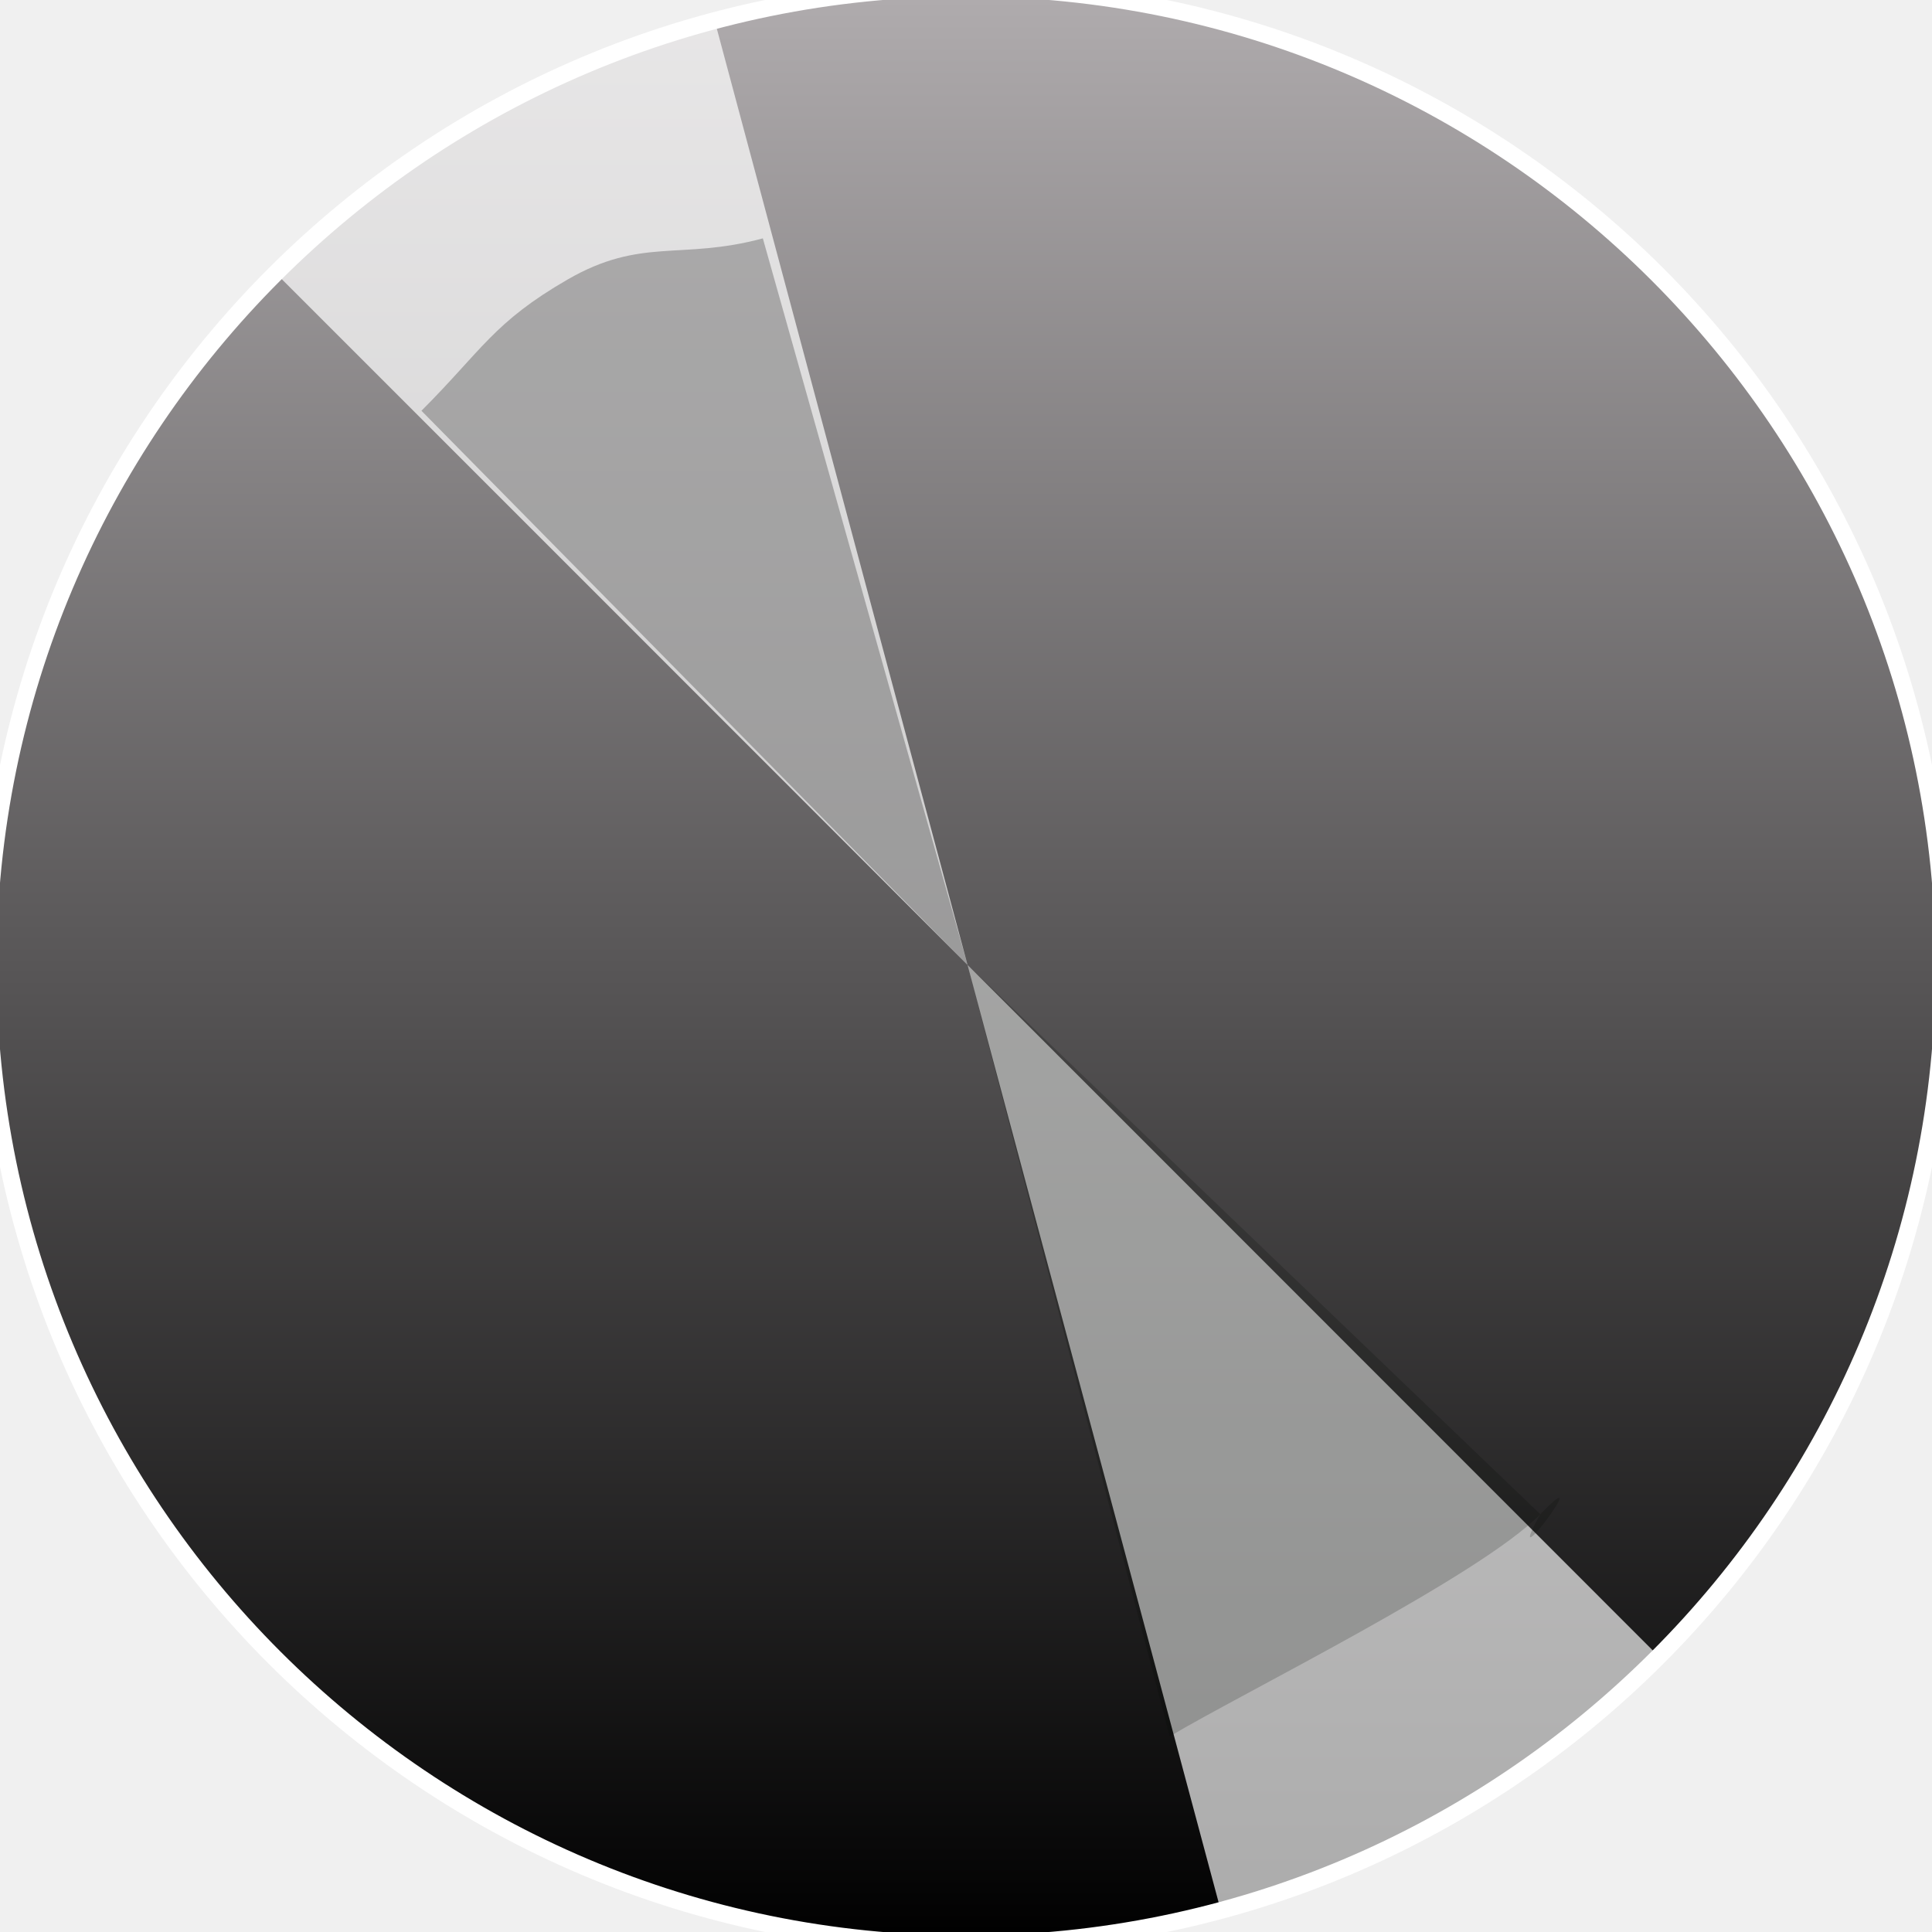
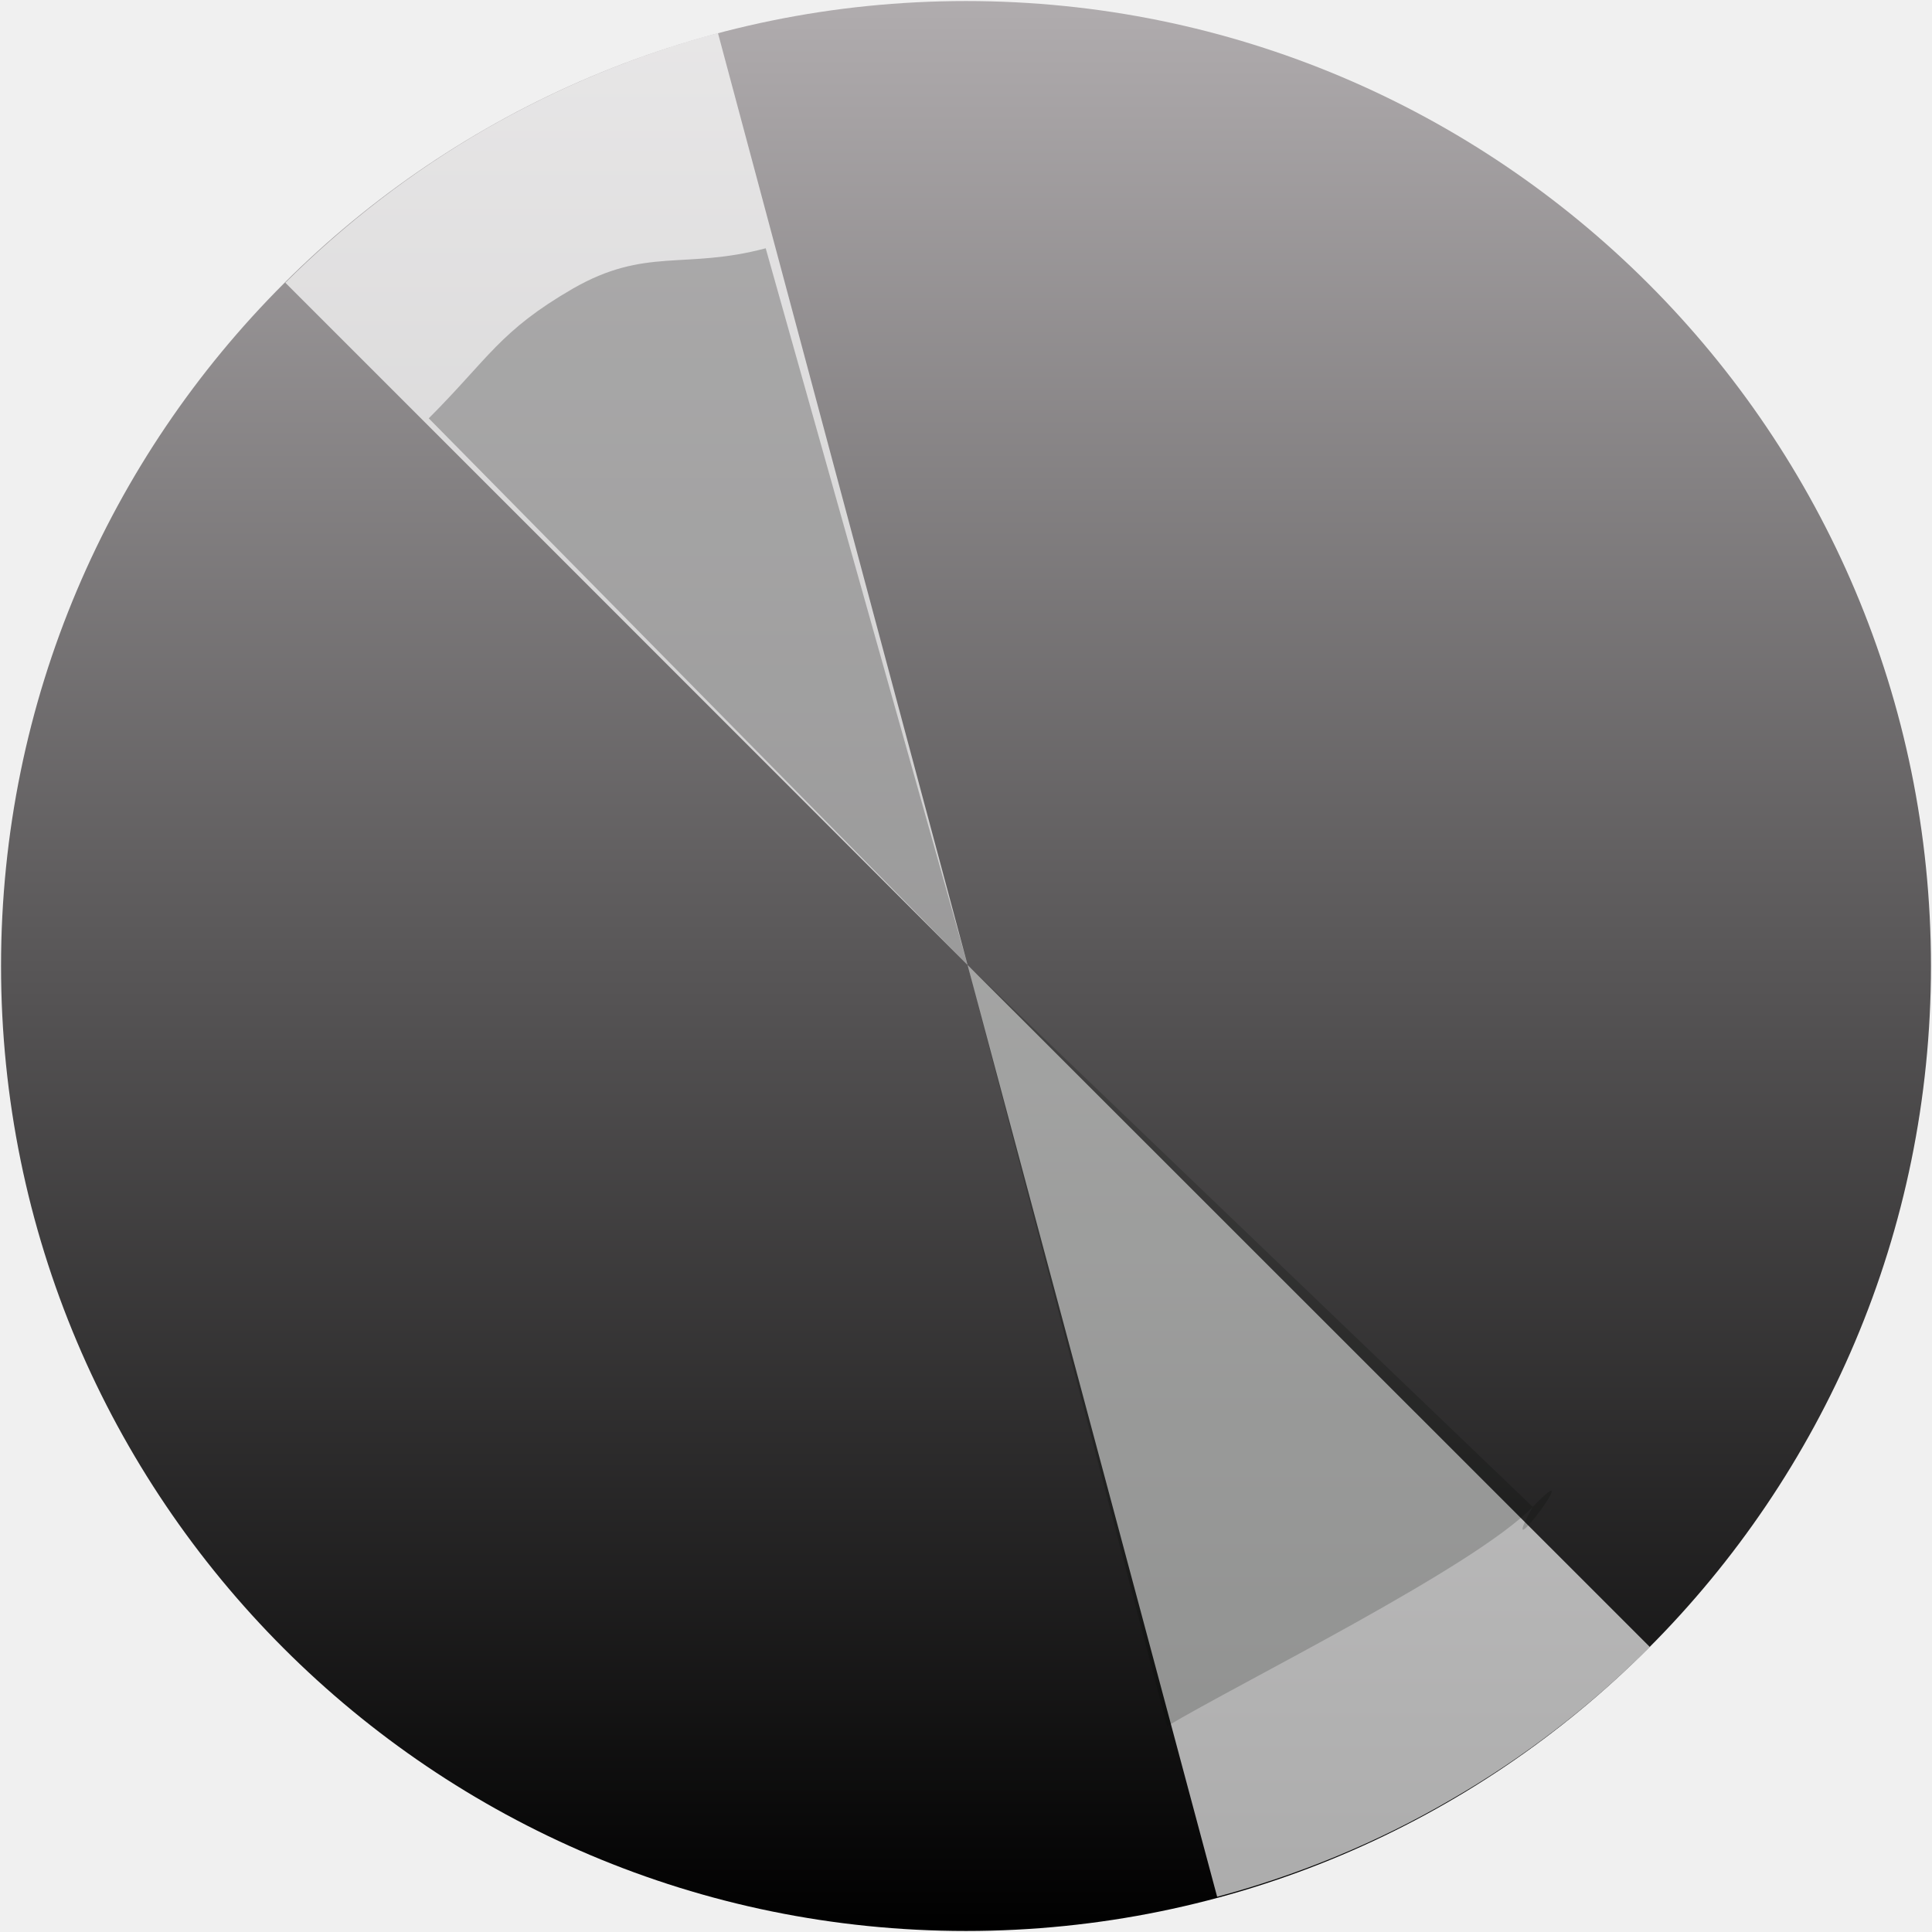
<svg xmlns="http://www.w3.org/2000/svg" xmlns:xlink="http://www.w3.org/1999/xlink" width="28" height="28" viewBox="0 0 7.408 7.408" version="1.1" id="svg8">
  <defs id="defs2">
    <linearGradient id="linearGradient7529">
      <stop style="stop-color:#b0acae;stop-opacity:1;" offset="0" id="stop7525" />
      <stop style="stop-color:#b0acae;stop-opacity:0;" offset="1" id="stop7527" />
    </linearGradient>
    <linearGradient id="SVGID_1_" gradientUnits="userSpaceOnUse" x1="14.174" y1="1.9999999e-05" x2="14.174" y2="28.348" gradientTransform="translate(0.408163,0.2040825)">
      <stop offset="0" style="stop-color:#B0ACAE" id="stop1652" />
      <stop offset="1" style="stop-color:#000000" id="stop1654" />
    </linearGradient>
    <linearGradient id="SVGID_1_-1" gradientUnits="userSpaceOnUse" x1="14.174" y1="1.9999999e-05" x2="14.174" y2="28.348" gradientTransform="translate(75.37813,-13.50656)">
      <stop offset="0" style="stop-color:#B0ACAE" id="stop3651" />
      <stop offset="1" style="stop-color:#000000" id="stop3653" />
    </linearGradient>
-     <linearGradient id="SVGID_1_-3" gradientUnits="userSpaceOnUse" x1="14.174" y1="1.9999999e-05" x2="14.174" y2="28.348" gradientTransform="matrix(0.2645833,0,0,0.2645833,-0.04598247,-0.04600287)">
+     <linearGradient id="SVGID_1_-3" gradientUnits="userSpaceOnUse" x1="14.174" y1="1.9999999e-05" x2="14.174" y2="28.348" gradientTransform="matrix(0.2610441,0,0,0.2610441,0.0041818,0.00416168)">
      <stop offset="0" style="stop-color:#B0ACAE" id="stop6619" />
      <stop offset="1" style="stop-color:#000000" id="stop6621" />
    </linearGradient>
    <linearGradient xlink:href="#linearGradient7529" id="linearGradient7531" x1="1.356" y1="21.724" x2="3.559" y2="21.789" gradientUnits="userSpaceOnUse" gradientTransform="matrix(-0.08955889,-3.778466,3.768663,-0.2863659,-8.771508,0)" />
  </defs>
  <g id="layer1" />
  <g id="knobs-group">
    <g id="g848">
      <g id="g839" />
      <g id="g846" />
      <g id="g842">
-         <circle fill="url(#SVGID_1_)" cx="3.704" cy="3.704" r="3.75" id="circle6624" style="fill:url(#SVGID_1_-3);stroke-width:0.065;stroke:#ffffff;stroke-opacity:1;stroke-miterlimit:4;stroke-dasharray:none" />
-         <path fill="#ffffff" d="M 3.71,3.7 2.74,0.078 C 2.423,0.163 2.119,0.289 1.835,0.453 1.552,0.617 1.291,0.817 1.059,1.049 Z" id="path6626" style="stroke-width:0.265;fill:#ffffff;fill-opacity:0.897;opacity:0.791" />
-         <path opacity="0.1" fill="#ffffff" d="M 1.621,13.447 0.289,9.724 c -0.304,0.13 -0.592,0.302 -0.856,0.512 -0.264,0.21 -0.502,0.456 -0.707,0.731 z" id="path3675" style="stroke-width:0.342" />
-         <path opacity="0.1" fill="#ffffff" d="m 11.223,2.703 1.189,2.654 c 0.272,-0.093 0.529,-0.215 0.764,-0.365 0.236,-0.15 0.448,-0.325 0.631,-0.521 z" id="path3675-8" style="stroke-width:0.273" />
-         <circle style="opacity:0.31;fill:#4f2828;fill-opacity:1;stroke:none;stroke-width:0.354" id="path7507" d="m -1.145,-3.806 a 0.449,0.309 0 0 1 -0.001,0.025 l -0.447,-0.025 z" />
+         <circle fill="url(#SVGID_1_)" cx="3.704" cy="3.704" id="circle6624" style="fill:url(#SVGID_1_-3);stroke:none;stroke-width:0.064;stroke-miterlimit:4;stroke-dasharray:none;stroke-opacity:1" r="3.7" />
+         <path fill="#ffffff" d="M 3.71,3.7 2.753,0.127 C 2.44,0.21 2.14,0.335 1.86,0.496 1.58,0.658 1.323,0.856 1.094,1.084 Z" id="path6626" style="opacity:0.791;fill:#ffffff;fill-opacity:0.897;stroke:none;stroke-width:0.261" />
        <path style="opacity:0.31;fill:#b1adae;fill-opacity:0.78;stroke:none;stroke-width:0.156" d="" id="path7616" transform="scale(0.2645833)" />
        <path style="opacity:0.31;fill:#b1adae;fill-opacity:0.78;stroke:none;stroke-width:0.156" d="" id="path7622" transform="scale(0.2645833)" />
        <path style="opacity:0.31;fill:#b1adae;fill-opacity:0.78;stroke:none;stroke-width:0.156" d="" id="path7646" transform="scale(0.2645833)" />
        <path style="opacity:0.31;fill:#b1adae;fill-opacity:0.78;stroke:none;stroke-width:0.156" d="" id="path7648" transform="scale(0.2645833)" />
        <path style="opacity:0.31;fill:#b1adae;fill-opacity:0.78;stroke:none;stroke-width:0.156" d="" id="path7650" transform="scale(0.2645833)" />
        <path style="opacity:0.31;fill:#b1adae;fill-opacity:0.78;stroke:none;stroke-width:0.156" d="" id="path7652" transform="scale(0.2645833)" />
        <path style="opacity:0.31;fill:#b1adae;fill-opacity:0.78;stroke:none;stroke-width:0.156" d="" id="path7654" transform="scale(0.2645833)" />
-         <path fill="#ffffff" d="M 3.71,3.7 2.925,0.914 C 2.609,0.999 2.46,0.908 2.176,1.072 1.892,1.236 1.848,1.343 1.616,1.575 Z" id="path6626-4" style="opacity:1;fill:#050605;fill-opacity:0.254;stroke-width:0.265" />
-         <path fill="#ffffff" d="m 3.71,3.7 0.97,3.622 c 0.316,-0.085 0.62,-0.211 0.904,-0.375 0.284,-0.164 0.545,-0.364 0.776,-0.596 z" id="path6626-2" style="stroke-width:0.265;fill:#ffffff;fill-opacity:0.671" />
-         <path fill="#ffffff" d="M 3.71,3.7 4.485,6.658 C 4.767,6.49 5.678,6.041 5.906,5.806 c 0.228,-0.235 -0.159,0.286 0,0 z" id="path6626-4-4" style="fill:#050605;fill-opacity:0.182;stroke-width:0.265" />
+         <path fill="#ffffff" d="M 3.71,3.7 2.936,0.952 C 2.624,1.035 2.476,0.946 2.196,1.107 1.916,1.269 1.873,1.375 1.644,1.604 Z" id="path6626-4" style="opacity:1;fill:#050605;fill-opacity:0.254;stroke:none;stroke-width:0.261" />
+         <path fill="#ffffff" d="M 3.71,3.7 4.667,7.273 C 4.98,7.189 5.28,7.065 5.559,6.903 5.839,6.742 6.097,6.544 6.326,6.315 Z" id="path6626-2" style="fill:#ffffff;fill-opacity:0.671;stroke:none;stroke-width:0.261" />
+         <path fill="#ffffff" d="M 3.71,3.7 4.475,6.619 C 4.752,6.453 5.652,6.01 5.877,5.778 c 0.225,-0.232 -0.157,0.283 0,0 z" id="path6626-4-4" style="fill:#050605;fill-opacity:0.182;stroke:none;stroke-width:0.261" />
      </g>
    </g>
    <g id="g4322">
      <g id="g4313" />
      <g id="g4316" />
-       <g id="g4320">
-         <path d="M 25.6 27.5 L 12.094 41.006" style="fill:none;stroke:#ffffff;stroke-width:1.9" id="path4318" />
-       </g>
+       <g id="g4320" />
    </g>
  </g>
</svg>
